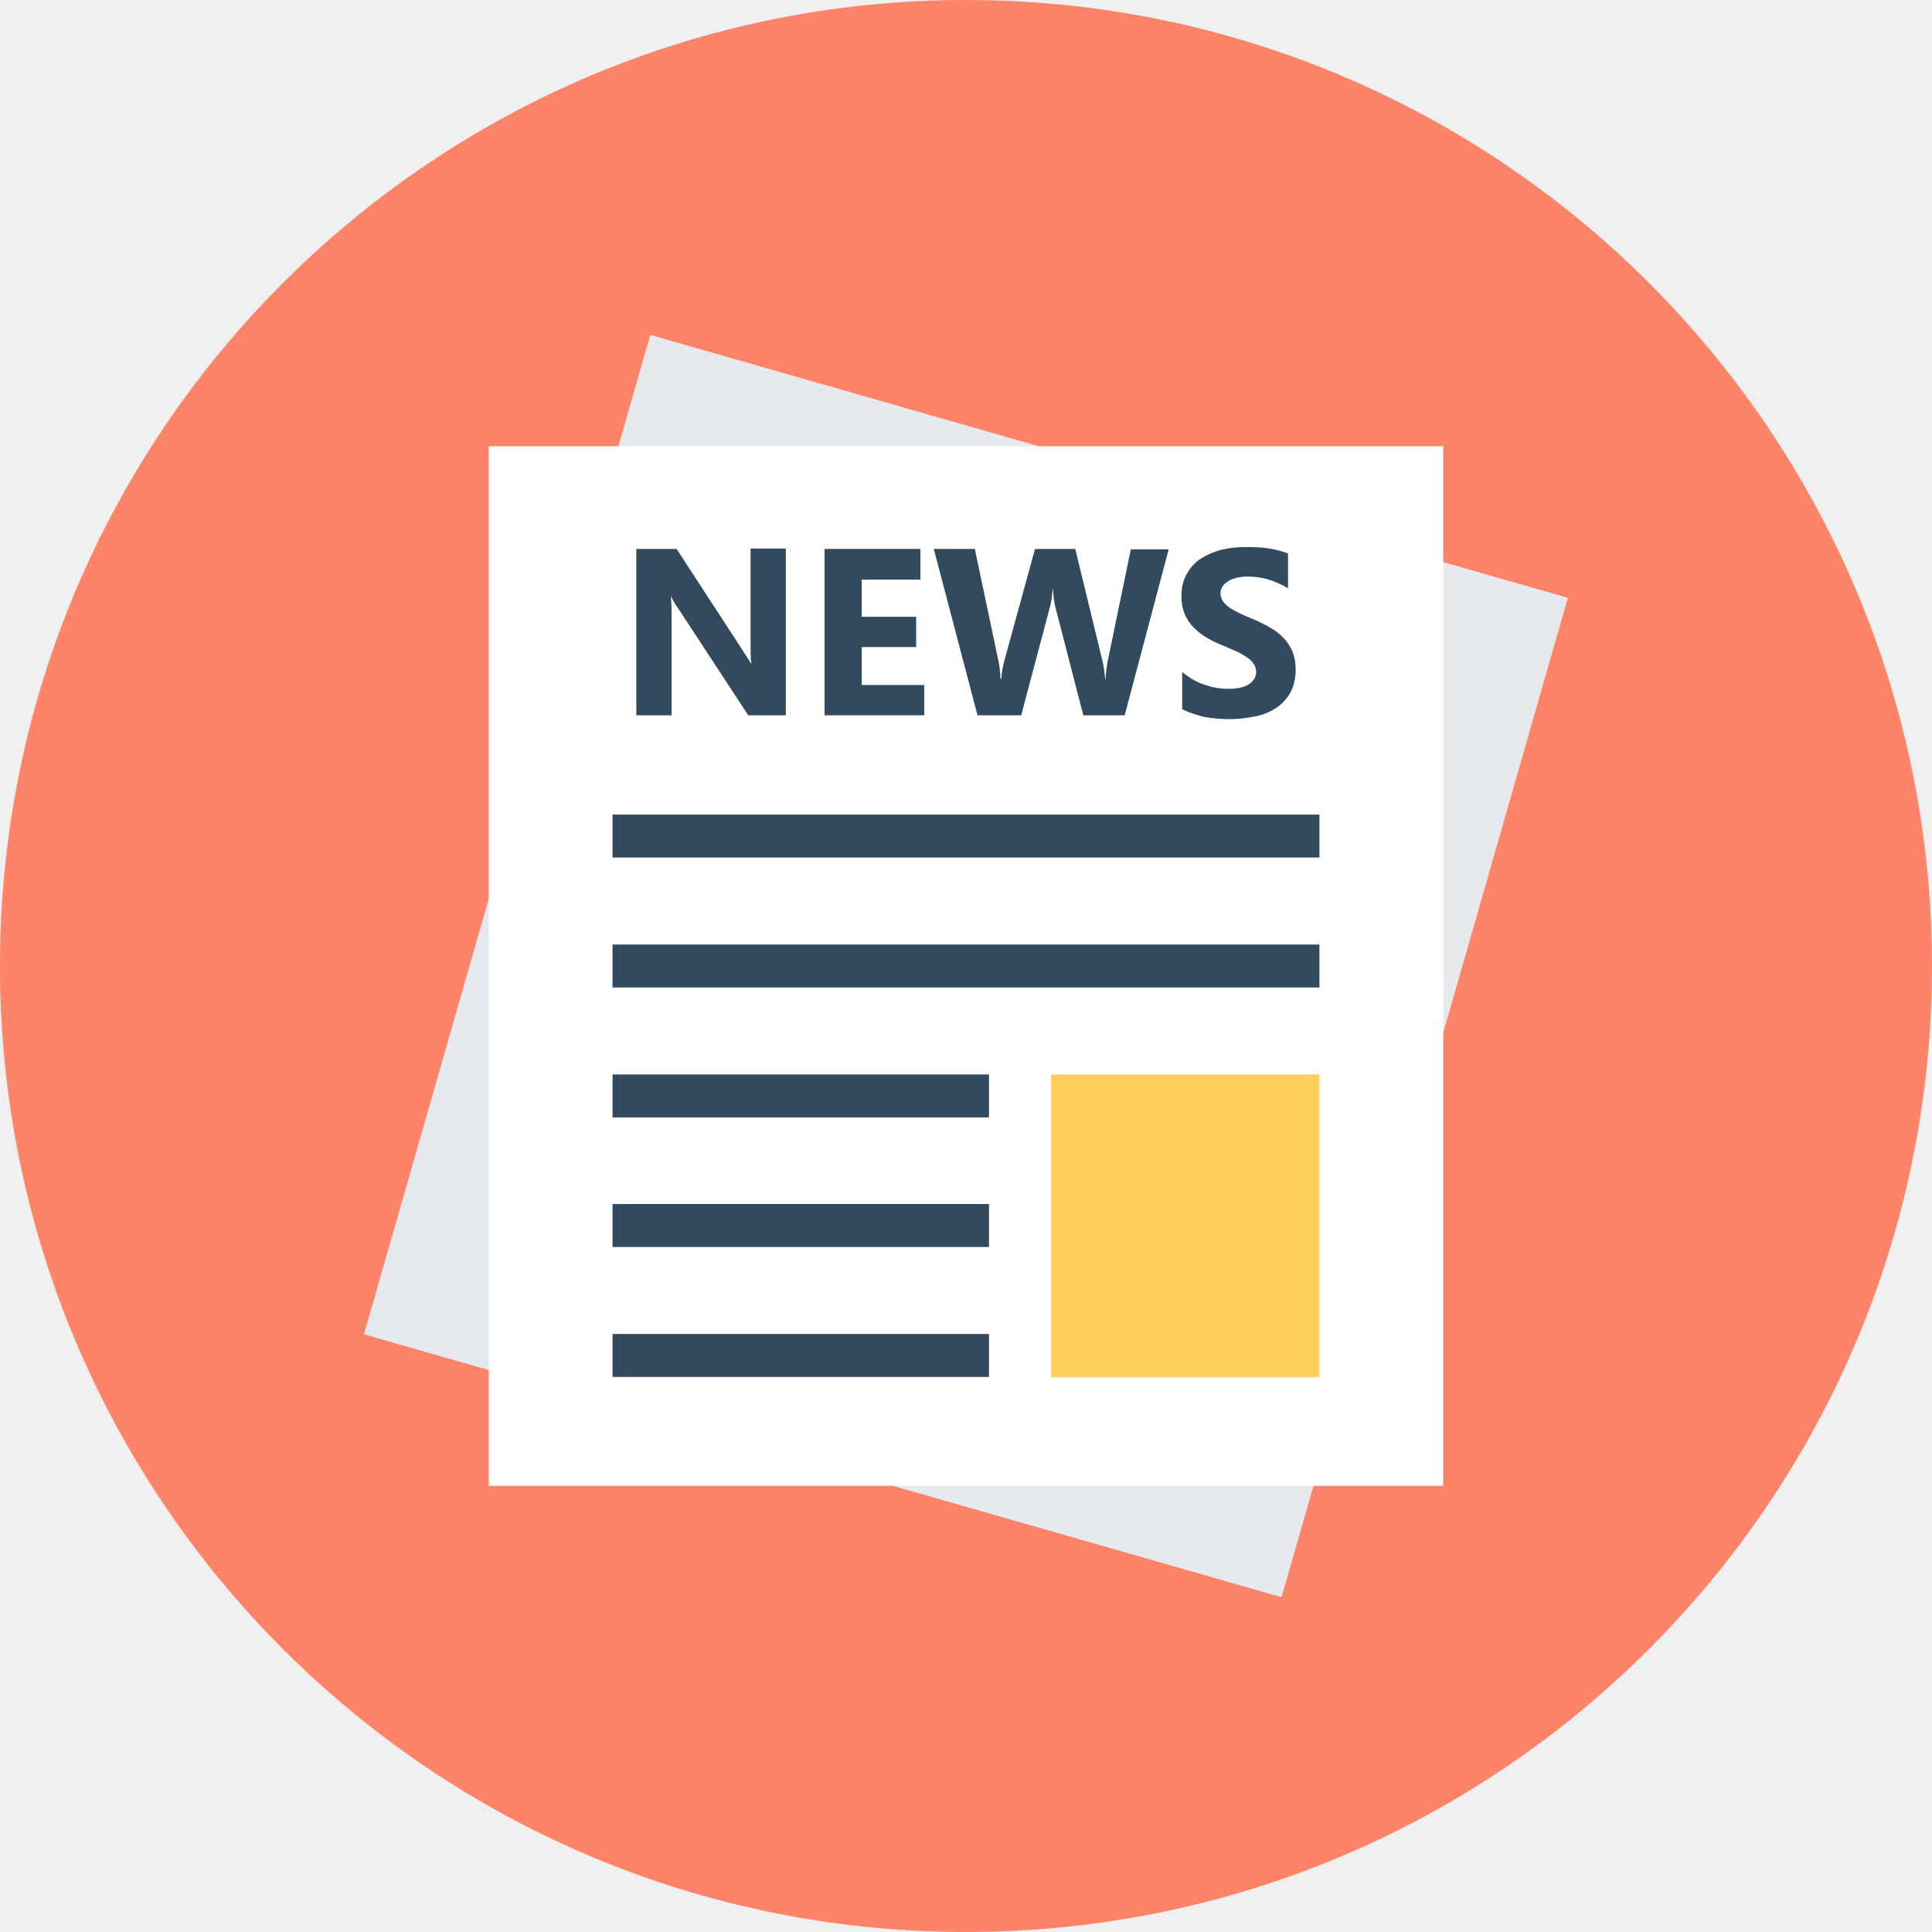
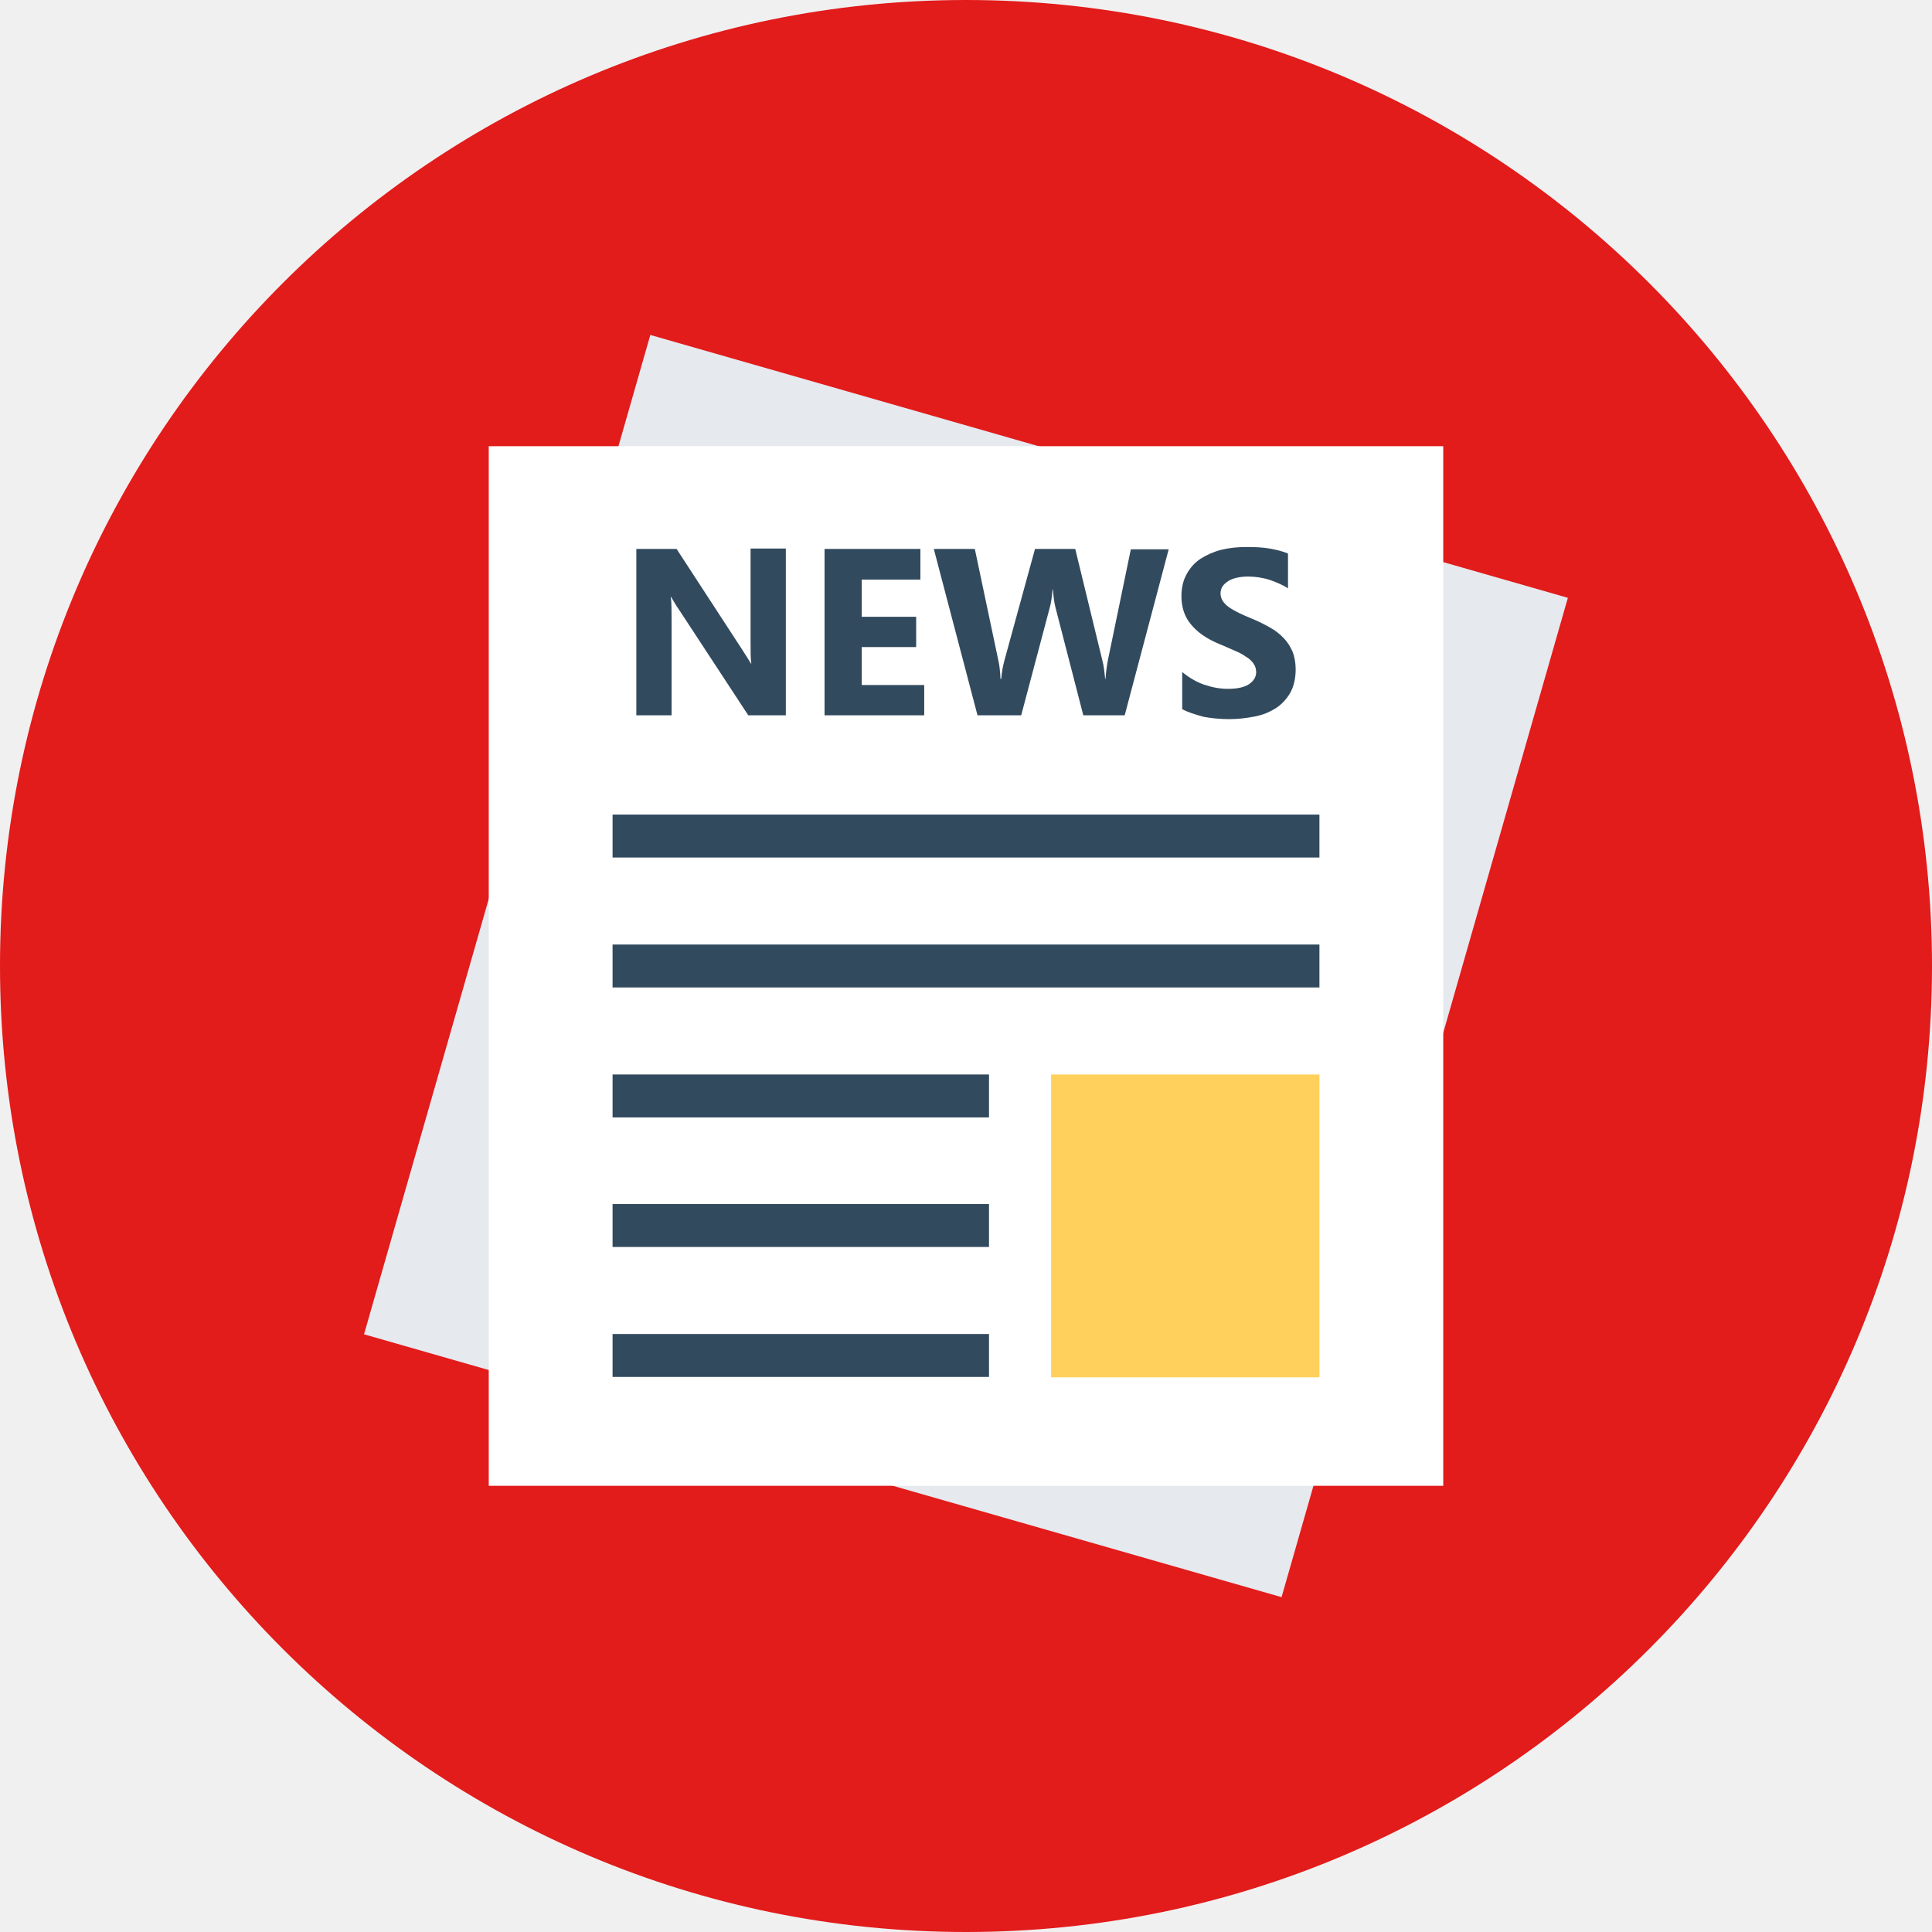
<svg xmlns="http://www.w3.org/2000/svg" version="1.1" id="Layer_1" x="0px" y="0px" viewBox="0 0 504 504" style="enable-background:new 0 0 504 504;" xml:space="preserve">
-   <circle style="fill:#FD8469;" cx="252" cy="252" r="252" />
+   <circle style="fill:#E21B1B;" cx="252" cy="252" r="252" />
  <rect x="127.484" y="116.409" transform="matrix(-0.9613 -0.2754 0.2754 -0.9613 424.8119 563.6621)" style="fill:#E6E9EE;" width="248.993" height="271.192" />
  <rect x="127.5" y="116.4" style="fill:#FFFFFF;" width="249" height="271.2" />
  <g>
    <path style="fill:#324A5E;" d="M205.1,186.6h-9.9l-17.9-27.3c-1.1-1.6-1.8-2.8-2.2-3.6H175c0.2,1.5,0.2,3.9,0.2,7v23.9H166v-43.4   h10.5l17.2,26.4c0.8,1.2,1.5,2.4,2.2,3.5h0.1c-0.2-1-0.2-3-0.2-6v-24h9.2v43.5H205.1z" />
    <path style="fill:#324A5E;" d="M241.1,186.6h-26v-43.4h25v8h-15.3v9.7H239v7.9h-14.2v9.9h16.3V186.6z" />
    <path style="fill:#324A5E;" d="M304.9,143.2l-11.5,43.4h-10.8l-7.2-27.9c-0.4-1.5-0.6-3.1-0.7-4.9h-0.1c-0.2,2-0.4,3.6-0.8,4.9   l-7.4,27.9H255l-11.4-43.4h10.7l6.1,28.9c0.3,1.2,0.5,2.9,0.6,5h0.2c0.1-1.6,0.4-3.3,0.9-5.1l7.9-28.8h10.5l7.1,29.2   c0.3,1.1,0.5,2.6,0.7,4.7h0.1c0.1-1.6,0.3-3.2,0.6-4.8l6-29h9.9V143.2z" />
    <path style="fill:#324A5E;" d="M308.4,185v-9.7c1.8,1.5,3.7,2.6,5.7,3.3c2.1,0.7,4.1,1.1,6.2,1.1c1.2,0,2.3-0.1,3.2-0.3   c0.9-0.2,1.7-0.5,2.3-0.9c0.6-0.4,1.1-0.9,1.4-1.4s0.5-1.1,0.5-1.7c0-0.8-0.2-1.6-0.7-2.3s-1.1-1.3-2-1.8c-0.8-0.6-1.8-1.1-3-1.6   s-2.4-1.1-3.7-1.6c-3.4-1.4-5.9-3.1-7.6-5.2c-1.7-2-2.5-4.5-2.5-7.4c0-2.3,0.5-4.2,1.4-5.8s2.1-3,3.7-4s3.4-1.8,5.4-2.3   c2.1-0.5,4.2-0.7,6.5-0.7s4.3,0.1,6,0.4c1.7,0.3,3.4,0.7,4.8,1.3v9.1c-0.7-0.5-1.5-0.9-2.4-1.3c-0.9-0.4-1.7-0.7-2.6-1   s-1.8-0.4-2.7-0.6c-0.9-0.1-1.8-0.2-2.6-0.2c-1.1,0-2.1,0.1-3,0.3s-1.7,0.5-2.3,0.9c-0.6,0.4-1.1,0.8-1.5,1.4   c-0.3,0.5-0.5,1.1-0.5,1.8s0.2,1.4,0.6,2s0.9,1.1,1.6,1.6s1.6,1,2.6,1.5s2.2,1,3.4,1.5c1.7,0.7,3.3,1.5,4.7,2.3   c1.4,0.8,2.6,1.7,3.6,2.8c1,1,1.7,2.2,2.3,3.5c0.5,1.3,0.8,2.9,0.8,4.6c0,2.4-0.5,4.5-1.4,6.1s-2.2,3-3.7,4c-1.6,1-3.4,1.8-5.5,2.2   s-4.3,0.7-6.6,0.7c-2.4,0-4.6-0.2-6.8-0.6C311.8,186.4,309.9,185.8,308.4,185z" />
    <rect x="159.8" y="212.5" style="fill:#324A5E;" width="184.4" height="11.2" />
    <rect x="159.8" y="246.4" style="fill:#324A5E;" width="184.4" height="11.2" />
    <rect x="159.8" y="280.3" style="fill:#324A5E;" width="98.2" height="11.2" />
    <rect x="159.8" y="314.1" style="fill:#324A5E;" width="98.2" height="11.2" />
    <rect x="159.8" y="348" style="fill:#324A5E;" width="98.2" height="11.2" />
  </g>
  <rect x="274.2" y="280.3" style="fill:#FFD05B;" width="70" height="79" />
-   <g>
- </g>
-   <g>
- </g>
-   <g>
- </g>
-   <g>
- </g>
-   <g>
- </g>
-   <g>
- </g>
-   <g>
- </g>
-   <g>
- </g>
-   <g>
- </g>
-   <g>
- </g>
-   <g>
- </g>
-   <g>
- </g>
-   <g>
- </g>
-   <g>
- </g>
-   <g>
- </g>
</svg>
